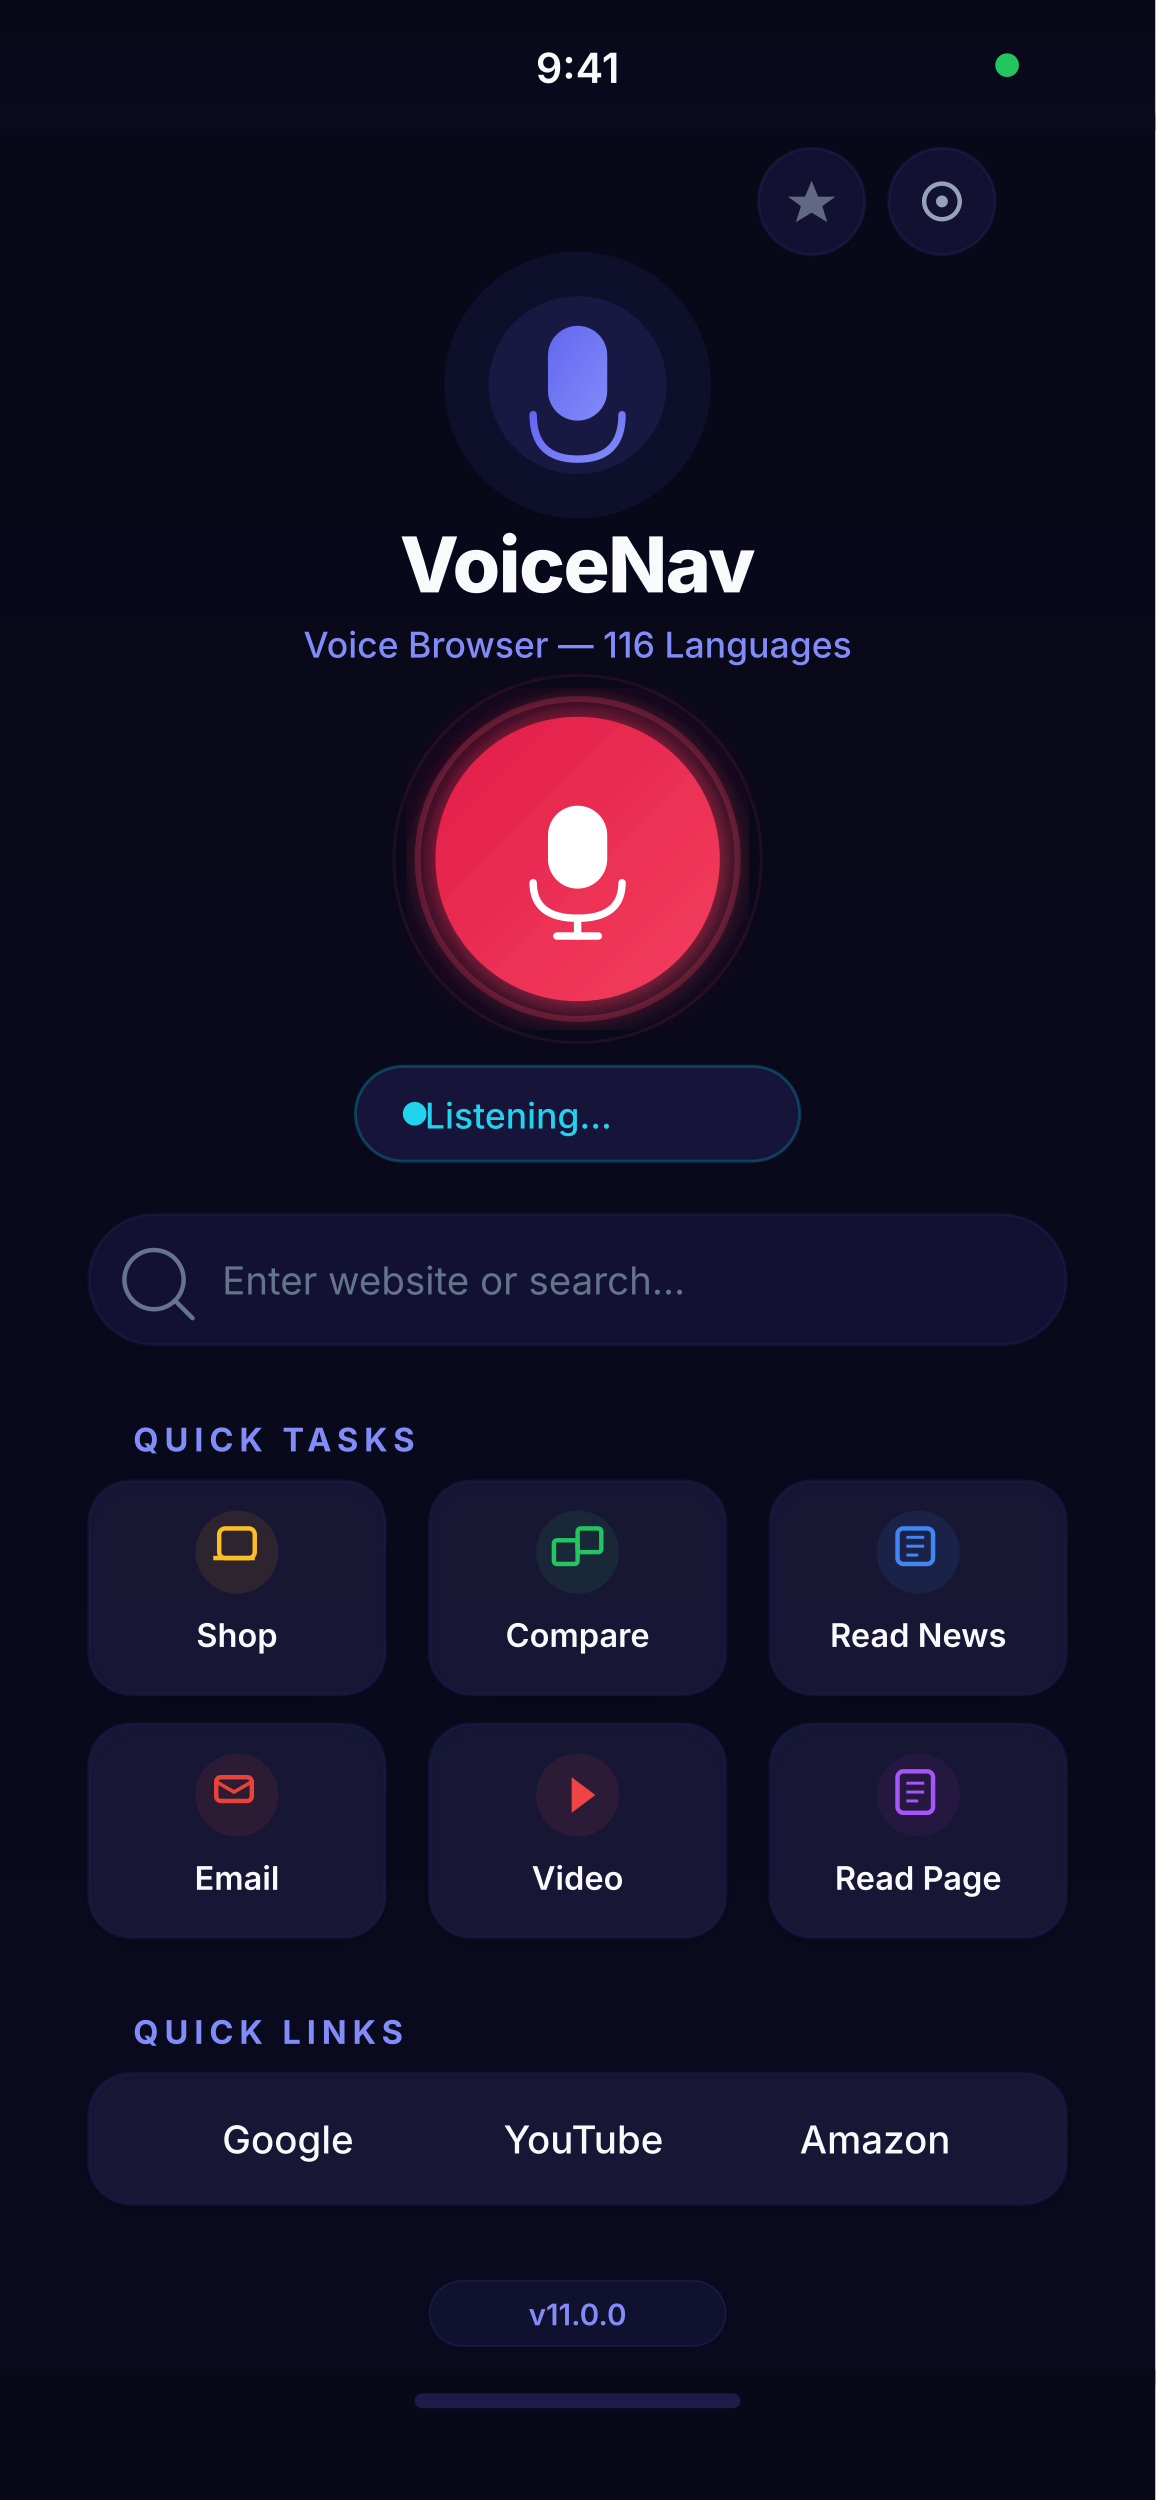
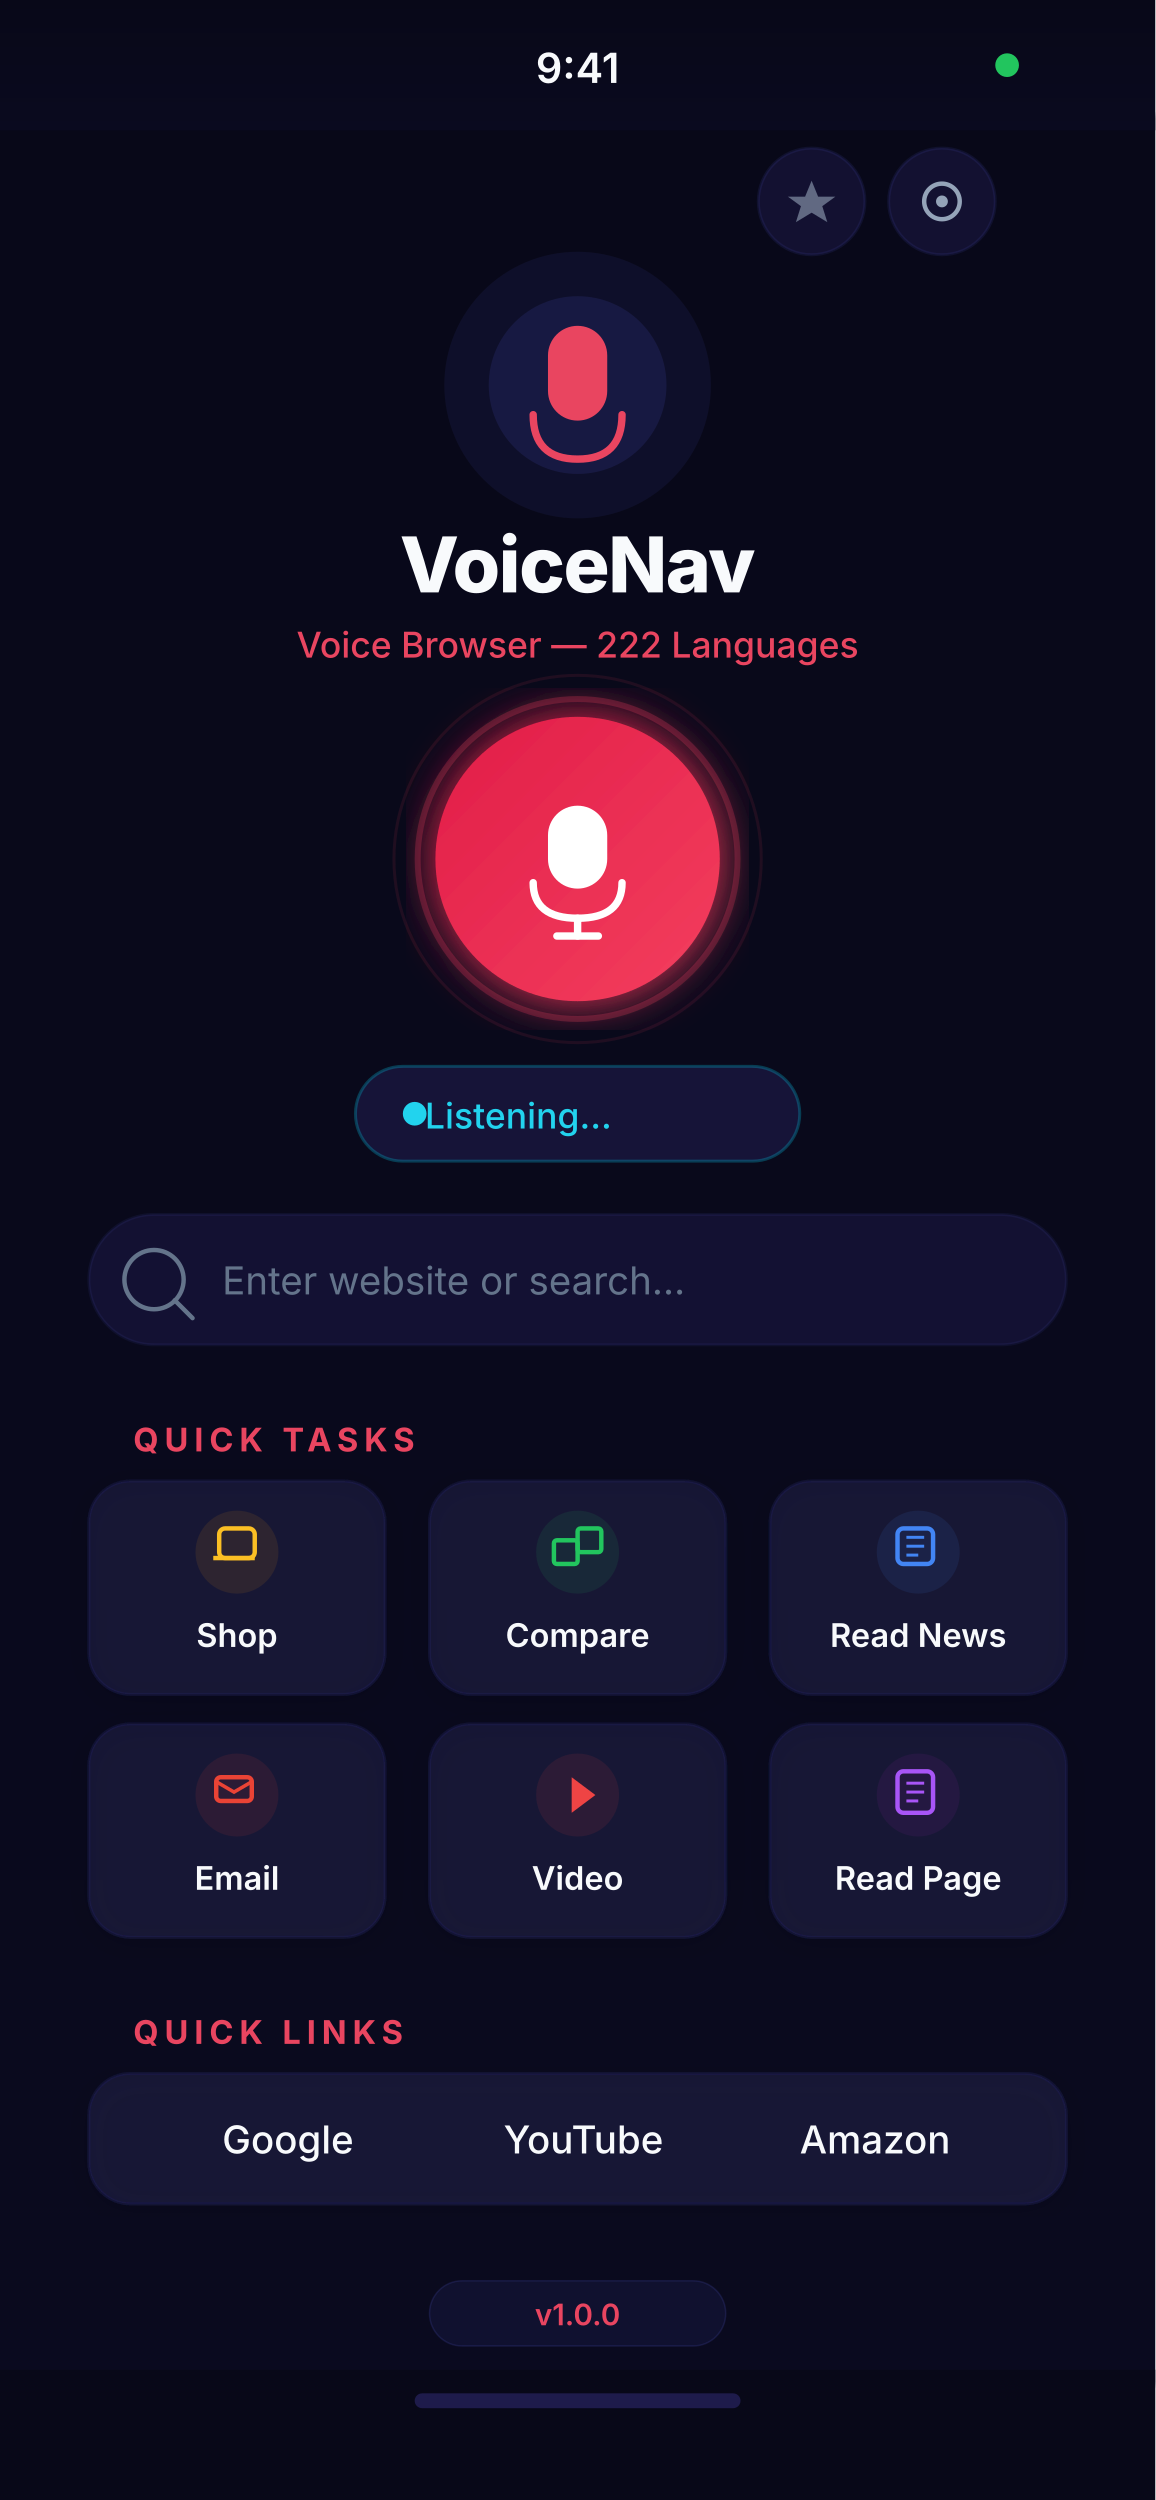
<svg xmlns="http://www.w3.org/2000/svg" viewBox="0 0 390 844" fill="none">
  <defs>
    <linearGradient id="bgGrad" x1="0%" y1="0%" x2="0%" y2="100%">
      <stop offset="0%" stop-color="#080818" />
      <stop offset="100%" stop-color="#0a0a1f" />
    </linearGradient>
    <linearGradient id="accentGrad" x1="0%" y1="0%" x2="100%" y2="100%">
-       <stop offset="0%" stop-color="#6366f1" />
-       <stop offset="100%" stop-color="#818cf8" />
+       <stop offset="0%" stop-color="#e94560" />
+       <stop offset="100%" stop-color="#e94560" />
    </linearGradient>
    <linearGradient id="micBtnGrad" x1="0%" y1="0%" x2="100%" y2="100%">
      <stop offset="0%" stop-color="#e11d48" />
      <stop offset="100%" stop-color="#f43f5e" />
    </linearGradient>
    <filter id="glow">
      <feGaussianBlur stdDeviation="8" result="blur" />
      <feMerge>
        <feMergeNode in="blur" />
        <feMergeNode in="SourceGraphic" />
      </feMerge>
    </filter>
    <filter id="cardShadow">
      <feDropShadow dx="0" dy="2" stdDeviation="6" flood-color="#000" flood-opacity="0.25" />
    </filter>
  </defs>
  <rect width="390" height="844" rx="40" fill="url(#bgGrad)" />
  <rect x="0" y="0" width="390" height="44" fill="url(#bgGrad)" />
  <text x="195" y="28" text-anchor="middle" fill="#f8fafc" font-family="'SF Pro Text', system-ui, sans-serif" font-size="14" font-weight="600">9:41</text>
  <circle cx="340" cy="22" r="4" fill="#22c55e" />
  <rect x="300" y="50" width="36" height="36" rx="18" fill="rgba(30,27,75,0.5)" stroke="rgba(99,102,241,0.1)" stroke-width="1" />
  <g transform="translate(310,60)">
    <circle cx="8" cy="8" r="6" fill="none" stroke="#94a3b8" stroke-width="1.5" />
    <circle cx="8" cy="8" r="2" fill="#94a3b8" />
  </g>
  <rect x="256" y="50" width="36" height="36" rx="18" fill="rgba(30,27,75,0.5)" stroke="rgba(99,102,241,0.1)" stroke-width="1" />
  <g transform="translate(266,60)">
    <path d="M8 1l2.2 5.4H16l-4.4 3.2 1.7 5.4L8 11.8 2.7 15l1.7-5.4L0 6.4h5.8z" fill="#94a3b8" opacity="0.6" />
  </g>
  <circle cx="195" cy="130" r="45" fill="rgba(99,102,241,0.08)" />
  <circle cx="195" cy="130" r="30" fill="rgba(99,102,241,0.12)" />
  <rect x="185" y="110" width="20" height="32" rx="10" fill="url(#accentGrad)" />
  <path d="M180 140 Q180 155 195 155 Q210 155 210 140" fill="none" stroke="url(#accentGrad)" stroke-width="2.5" stroke-linecap="round" />
  <line x1="195" y1="155" x2="195" y2="162" stroke="url(#accentGrad)" stroke-width="2.5" stroke-linecap="round" />
  <text x="195" y="200" text-anchor="middle" fill="#f8fafc" font-family="'SF Pro Display', system-ui, sans-serif" font-size="26" font-weight="800" letter-spacing="-0.5">VoiceNav</text>
-   <text x="195" y="222" text-anchor="middle" fill="#818cf8" font-family="'SF Pro Text', system-ui, sans-serif" font-size="12" font-weight="500">Voice Browser — 116 Languages</text>
+   <text x="195" y="222" text-anchor="middle" fill="#e94560" font-family="'SF Pro Text', system-ui, sans-serif" font-size="12" font-weight="500">Voice Browser — 222 Languages</text>
  <circle cx="195" cy="290" r="48" fill="url(#micBtnGrad)" filter="url(#glow)" />
  <circle cx="195" cy="290" r="54" stroke="#f43f5e" stroke-width="2" fill="none" opacity="0.25" />
  <circle cx="195" cy="290" r="62" stroke="#f43f5e" stroke-width="1" fill="none" opacity="0.1" />
  <rect x="185" y="272" width="20" height="28" rx="10" fill="white" />
  <path d="M180 298 Q180 310 195 310 Q210 310 210 298" fill="none" stroke="white" stroke-width="2.5" stroke-linecap="round" />
  <line x1="195" y1="310" x2="195" y2="316" stroke="white" stroke-width="2.5" stroke-linecap="round" />
  <line x1="188" y1="316" x2="202" y2="316" stroke="white" stroke-width="2.5" stroke-linecap="round" />
  <rect x="120" y="360" width="150" height="32" rx="16" fill="rgba(30,27,75,0.6)" stroke="rgba(6,182,212,0.3)" stroke-width="1" />
  <circle cx="140" cy="376" r="4" fill="#22d3ee">
    <animate attributeName="opacity" values="1;0.3;1" dur="1.5s" repeatCount="indefinite" />
  </circle>
  <text x="175" y="381" text-anchor="middle" fill="#22d3ee" font-family="'SF Pro Text', system-ui, sans-serif" font-size="12" font-weight="500">Listening...</text>
  <rect x="30" y="410" width="330" height="44" rx="22" fill="rgba(30,27,75,0.5)" stroke="rgba(99,102,241,0.08)" stroke-width="1" />
  <circle cx="52" cy="432" r="10" fill="none" stroke="#64748b" stroke-width="1.5" />
  <line x1="59" y1="439" x2="65" y2="445" stroke="#64748b" stroke-width="1.5" stroke-linecap="round" />
  <text x="75" y="437" fill="#64748b" font-family="'SF Pro Text', system-ui, sans-serif" font-size="13">Enter website or search...</text>
-   <text x="45" y="490" fill="#818cf8" font-family="'SF Pro Text', system-ui, sans-serif" font-size="11" font-weight="700" letter-spacing="2">QUICK TASKS</text>
+   <text x="45" y="490" fill="#e94560" font-family="'SF Pro Text', system-ui, sans-serif" font-size="11" font-weight="700" letter-spacing="2">QUICK TASKS</text>
  <g filter="url(#cardShadow)">
    <rect x="30" y="500" width="100" height="72" rx="14" fill="rgba(30,27,75,0.5)" stroke="rgba(99,102,241,0.08)" stroke-width="1" />
  </g>
  <circle cx="80" cy="524" r="14" fill="rgba(245,158,11,0.1)" />
  <g transform="translate(72,516)">
    <rect x="2" y="0" width="12" height="10" rx="2" fill="none" stroke="#fbbf24" stroke-width="1.5" />
    <path d="M0 10 L14 10" stroke="#fbbf24" stroke-width="1.5" />
  </g>
  <text x="80" y="556" text-anchor="middle" fill="#f8fafc" font-family="'SF Pro Text', system-ui, sans-serif" font-size="11" font-weight="600">Shop</text>
  <g filter="url(#cardShadow)">
    <rect x="145" y="500" width="100" height="72" rx="14" fill="rgba(30,27,75,0.5)" stroke="rgba(99,102,241,0.08)" stroke-width="1" />
  </g>
  <circle cx="195" cy="524" r="14" fill="rgba(34,197,94,0.1)" />
  <g transform="translate(187,516)">
    <rect x="0" y="4" width="8" height="8" rx="1" fill="none" stroke="#22c55e" stroke-width="1.5" />
    <rect x="8" y="0" width="8" height="8" rx="1" fill="none" stroke="#22c55e" stroke-width="1.5" />
  </g>
  <text x="195" y="556" text-anchor="middle" fill="#f8fafc" font-family="'SF Pro Text', system-ui, sans-serif" font-size="11" font-weight="600">Compare</text>
  <g filter="url(#cardShadow)">
    <rect x="260" y="500" width="100" height="72" rx="14" fill="rgba(30,27,75,0.5)" stroke="rgba(99,102,241,0.08)" stroke-width="1" />
  </g>
  <circle cx="310" cy="524" r="14" fill="rgba(66,133,244,0.1)" />
  <g transform="translate(302,516)">
    <rect x="1" y="0" width="12" height="12" rx="2" fill="none" stroke="#4285f4" stroke-width="1.5" />
    <line x1="4" y1="3" x2="10" y2="3" stroke="#4285f4" stroke-width="1" />
    <line x1="4" y1="6" x2="10" y2="6" stroke="#4285f4" stroke-width="1" />
    <line x1="4" y1="9" x2="8" y2="9" stroke="#4285f4" stroke-width="1" />
  </g>
  <text x="310" y="556" text-anchor="middle" fill="#f8fafc" font-family="'SF Pro Text', system-ui, sans-serif" font-size="11" font-weight="600">Read News</text>
  <g filter="url(#cardShadow)">
    <rect x="30" y="582" width="100" height="72" rx="14" fill="rgba(30,27,75,0.5)" stroke="rgba(99,102,241,0.08)" stroke-width="1" />
  </g>
  <circle cx="80" cy="606" r="14" fill="rgba(234,67,53,0.1)" />
  <g transform="translate(72,598)">
    <rect x="1" y="2" width="12" height="8" rx="1.5" fill="none" stroke="#ea4335" stroke-width="1.5" />
    <path d="M1 3.5 L7 7 L13 3.5" fill="none" stroke="#ea4335" stroke-width="1.2" />
  </g>
  <text x="80" y="638" text-anchor="middle" fill="#f8fafc" font-family="'SF Pro Text', system-ui, sans-serif" font-size="11" font-weight="600">Email</text>
  <g filter="url(#cardShadow)">
    <rect x="145" y="582" width="100" height="72" rx="14" fill="rgba(30,27,75,0.5)" stroke="rgba(99,102,241,0.08)" stroke-width="1" />
  </g>
  <circle cx="195" cy="606" r="14" fill="rgba(239,68,68,0.1)" />
  <g transform="translate(189,600)">
    <polygon points="4,0 12,6 4,12" fill="#ef4444" />
  </g>
  <text x="195" y="638" text-anchor="middle" fill="#f8fafc" font-family="'SF Pro Text', system-ui, sans-serif" font-size="11" font-weight="600">Video</text>
  <g filter="url(#cardShadow)">
    <rect x="260" y="582" width="100" height="72" rx="14" fill="rgba(30,27,75,0.5)" stroke="rgba(99,102,241,0.08)" stroke-width="1" />
  </g>
  <circle cx="310" cy="606" r="14" fill="rgba(156,39,176,0.1)" />
  <g transform="translate(302,598)">
    <rect x="1" y="0" width="12" height="14" rx="2" fill="none" stroke="#a855f7" stroke-width="1.5" />
    <line x1="4" y1="4" x2="10" y2="4" stroke="#a855f7" stroke-width="1" />
    <line x1="4" y1="7" x2="10" y2="7" stroke="#a855f7" stroke-width="1" />
    <line x1="4" y1="10" x2="8" y2="10" stroke="#a855f7" stroke-width="1" />
  </g>
  <text x="310" y="638" text-anchor="middle" fill="#f8fafc" font-family="'SF Pro Text', system-ui, sans-serif" font-size="11" font-weight="600">Read Page</text>
-   <text x="45" y="690" fill="#818cf8" font-family="'SF Pro Text', system-ui, sans-serif" font-size="11" font-weight="700" letter-spacing="2">QUICK LINKS</text>
+   <text x="45" y="690" fill="#e94560" font-family="'SF Pro Text', system-ui, sans-serif" font-size="11" font-weight="700" letter-spacing="2">QUICK LINKS</text>
  <g filter="url(#cardShadow)">
    <rect x="30" y="700" width="330" height="44" rx="14" fill="rgba(30,27,75,0.5)" stroke="rgba(99,102,241,0.08)" stroke-width="1" />
  </g>
  <text x="75" y="727" fill="#f8fafc" font-family="'SF Pro Text', system-ui, sans-serif" font-size="13" font-weight="500">Google</text>
  <text x="170" y="727" fill="#f8fafc" font-family="'SF Pro Text', system-ui, sans-serif" font-size="13" font-weight="500">YouTube</text>
  <text x="270" y="727" fill="#f8fafc" font-family="'SF Pro Text', system-ui, sans-serif" font-size="13" font-weight="500">Amazon</text>
  <rect x="145" y="770" width="100" height="22" rx="11" fill="rgba(99,102,241,0.08)" stroke="rgba(99,102,241,0.15)" stroke-width="0.5" />
-   <text x="195" y="785" text-anchor="middle" fill="#818cf8" font-family="'SF Pro Text', system-ui, sans-serif" font-size="10" font-weight="600">v11.0.0</text>
+   <text x="195" y="785" text-anchor="middle" fill="#e94560" font-family="'SF Pro Text', system-ui, sans-serif" font-size="10" font-weight="600">v1.0.0</text>
  <rect x="0" y="800" width="390" height="44" fill="#080818" />
  <rect x="140" y="808" width="110" height="5" rx="2.5" fill="#1e1b4b" />
</svg>
